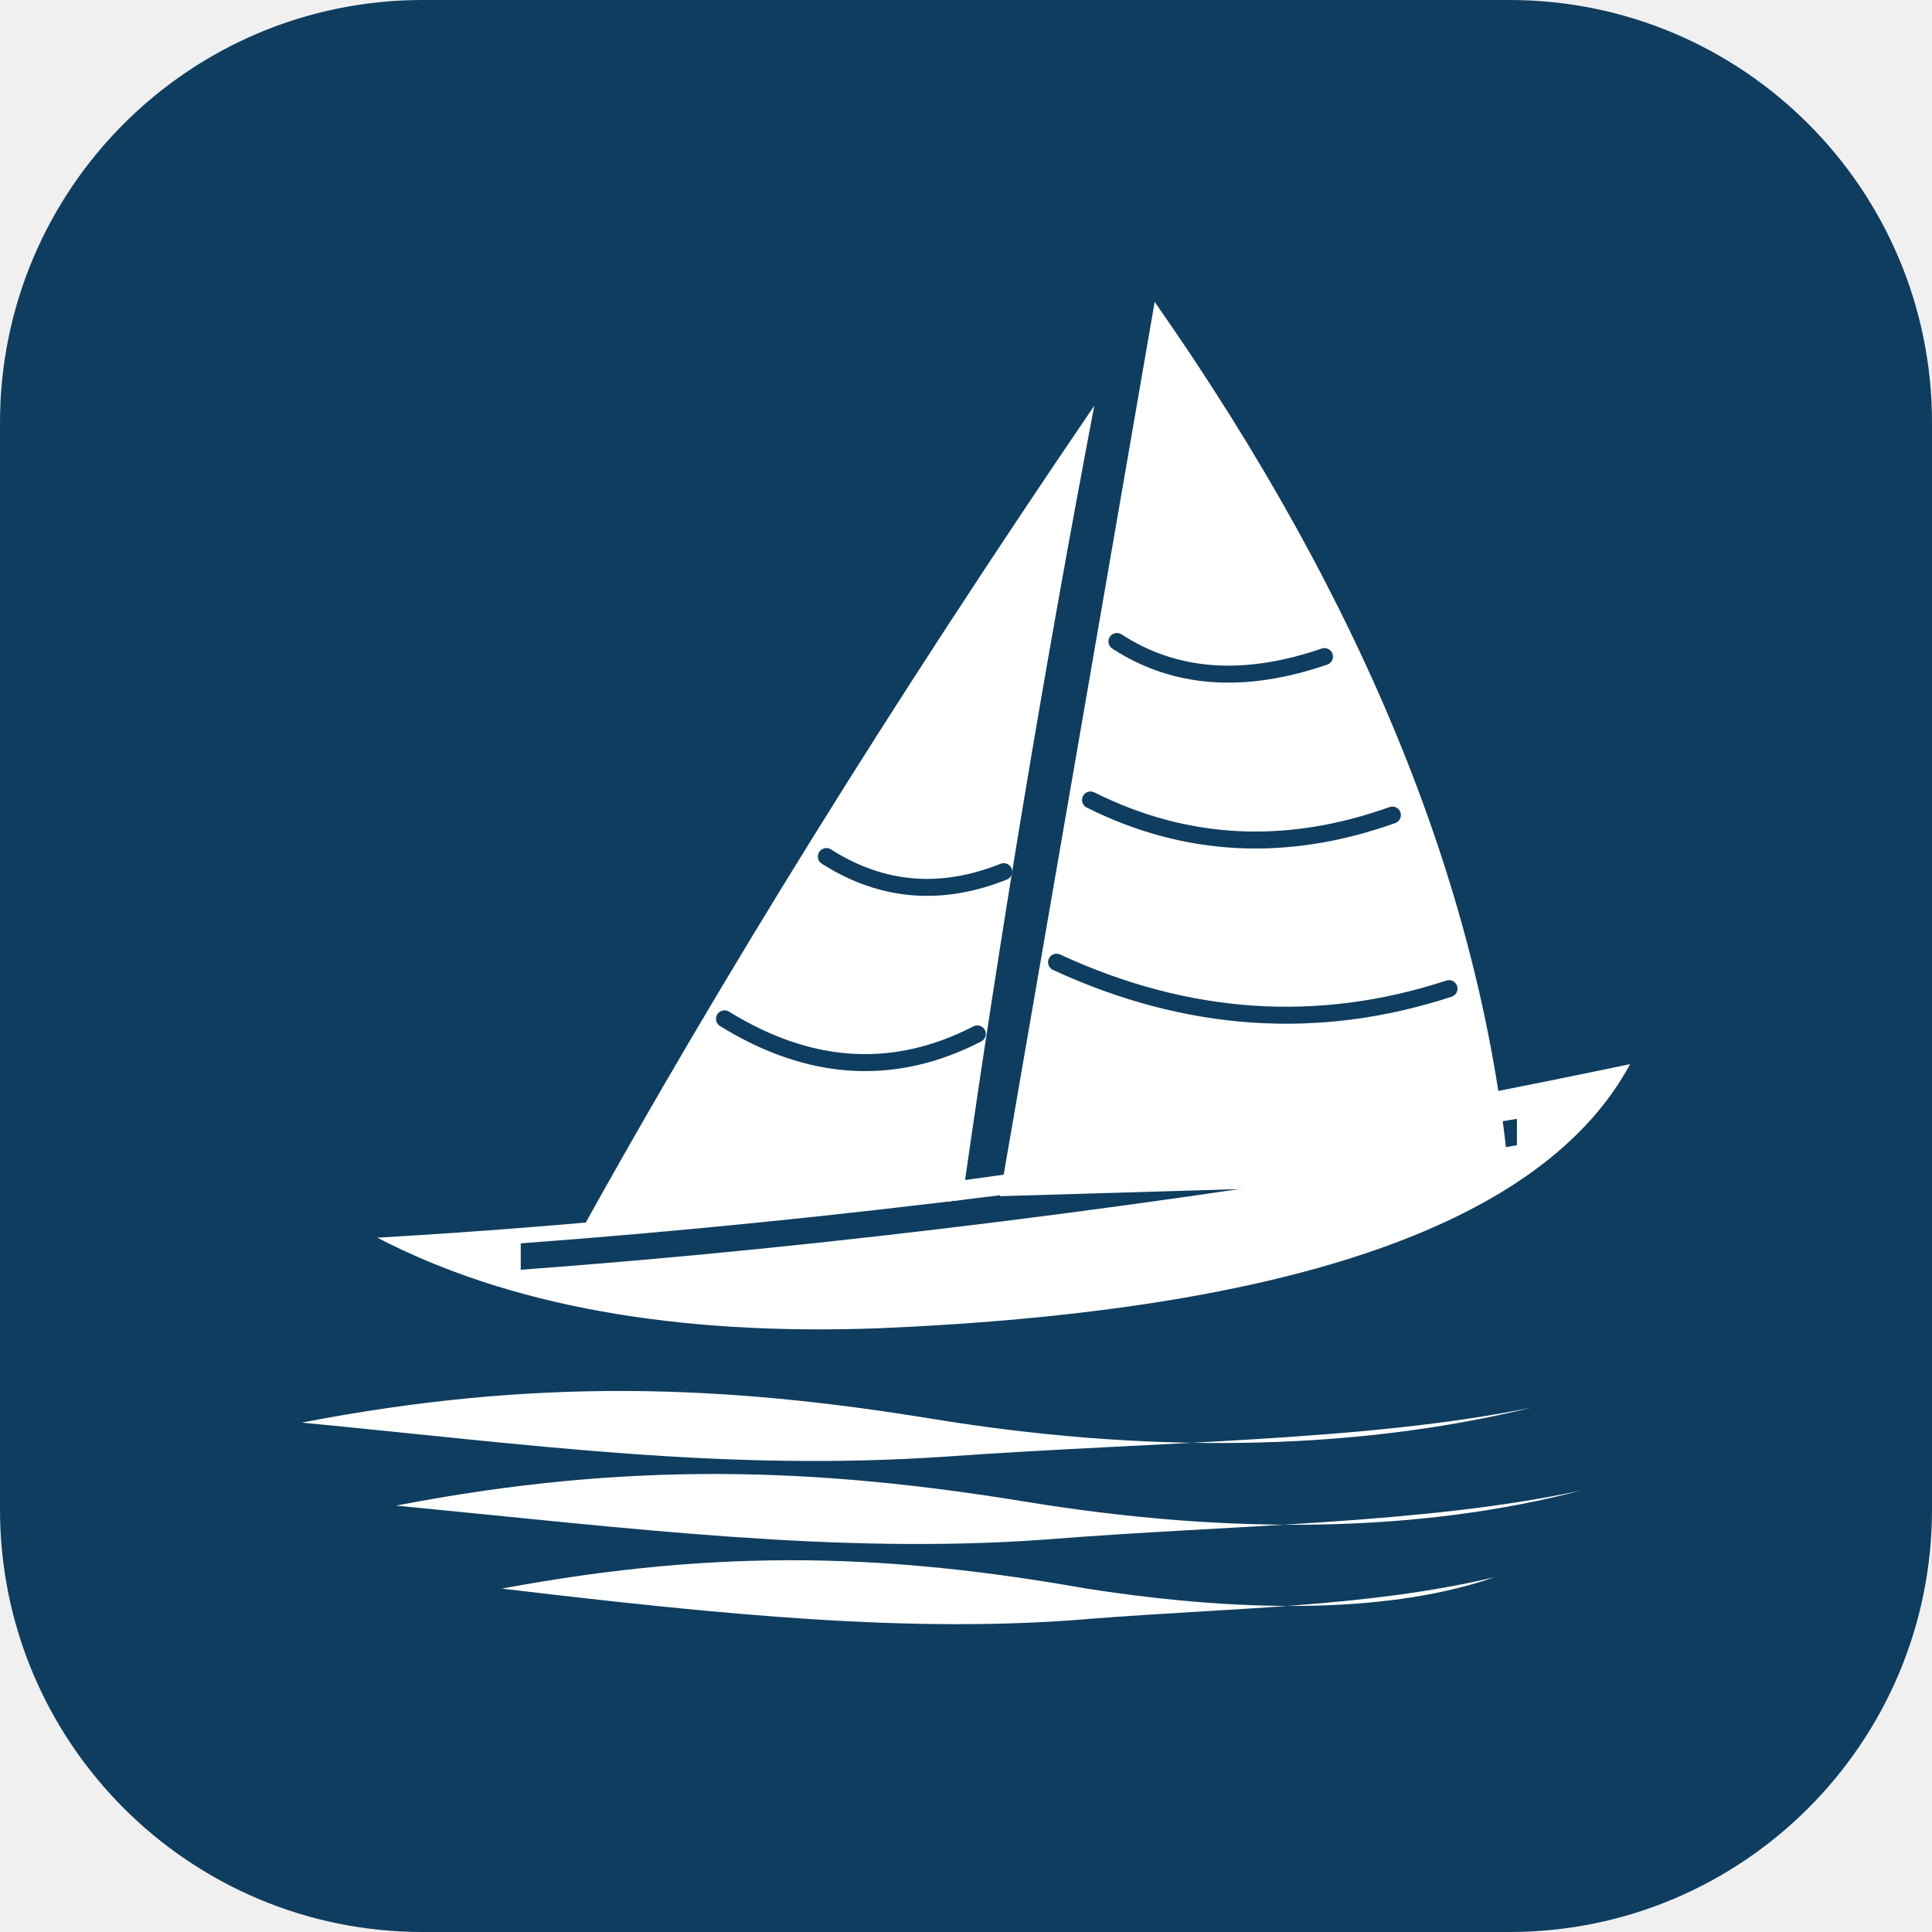
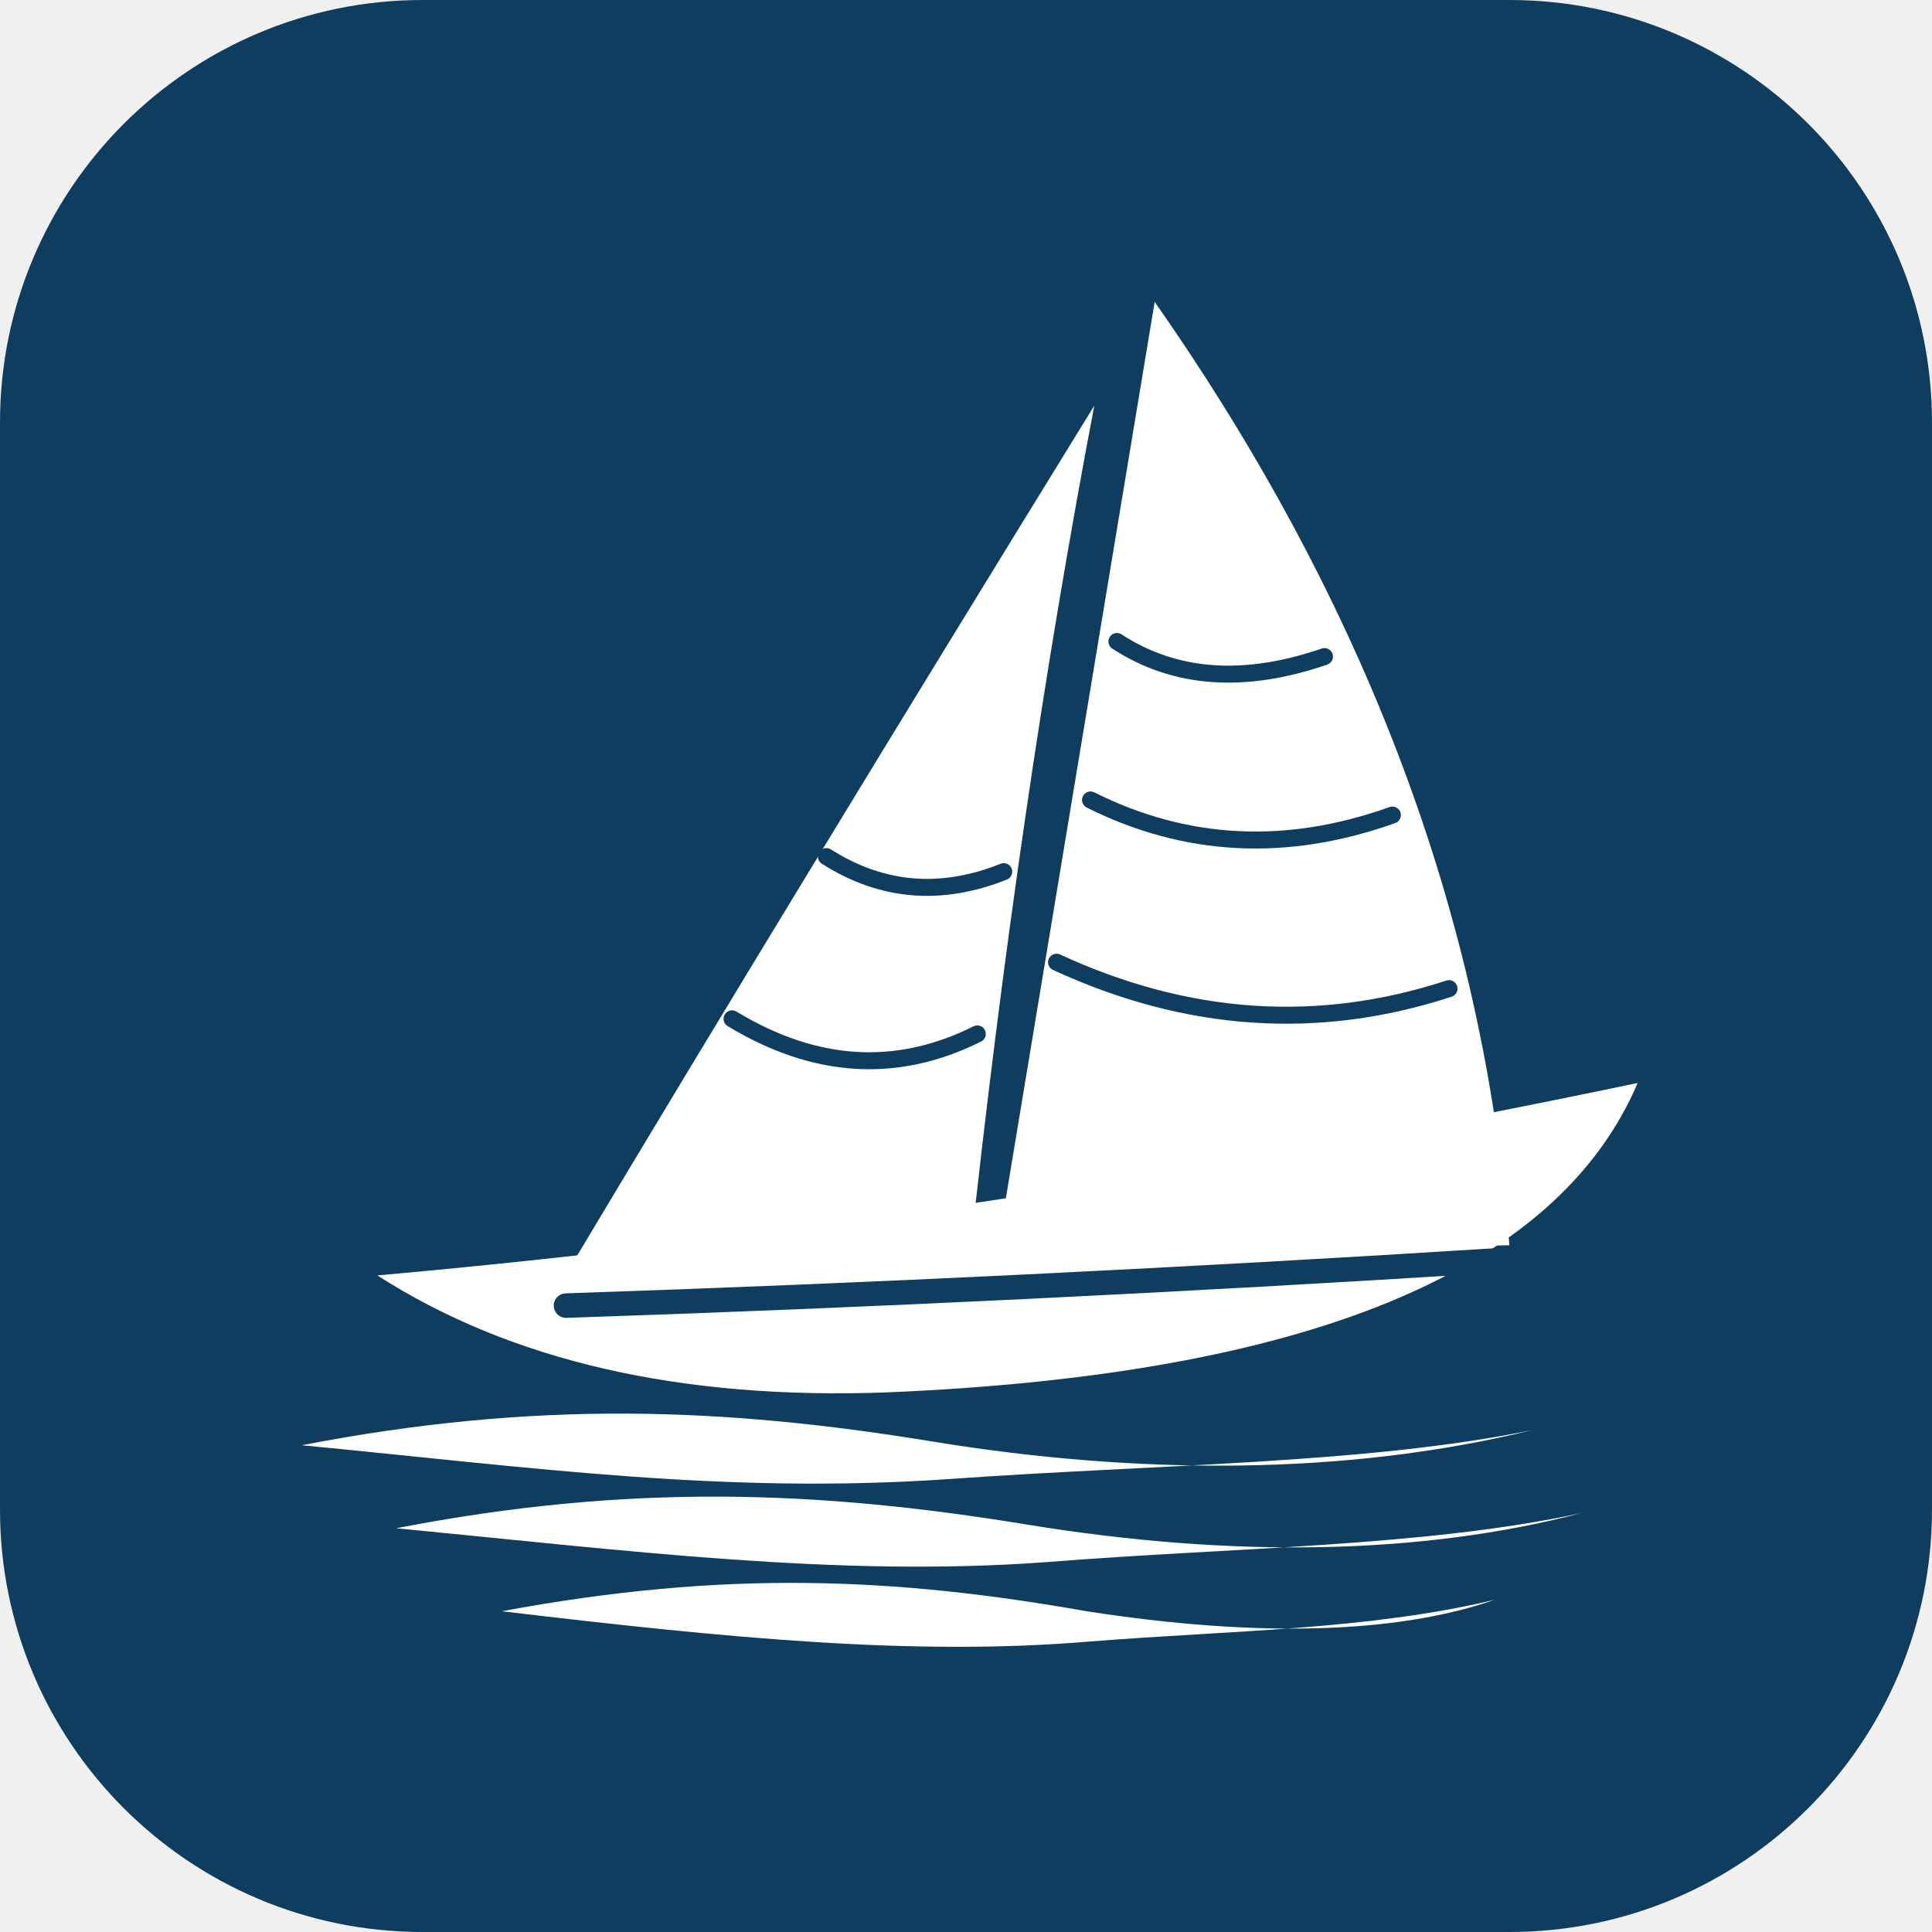
<svg xmlns="http://www.w3.org/2000/svg" width="1024" height="1024" viewBox="0 0 1024 1024">
  <rect width="1024" height="1024" rx="224" fill="#0F3D5F" />
-   <path d="M580 215 Q420 450 306 656 L510 636 Q540 425 580 215 Z" fill="#FFFFFF" />
-   <path d="M612 160 L530 634 L800 626 Q780 400 612 160 Z" fill="#FFFFFF" />
+   <path d="M580 215 Q418 478 302 672 L514 666 Q540 425 580 215 Z" fill="#FFFFFF" />
+   <path d="M612 160 L528 666 L800 660 Q780 400 612 160 Z" fill="#FFFFFF" />
  <g fill="none" stroke="#0F3D5F" stroke-width="9" stroke-linecap="round">
    <path d="M560 510 Q664 558 768 524" />
    <path d="M578 424 Q654 462 738 432" />
    <path d="M592 340 Q638 370 702 348" />
-     <path d="M384 540 Q452 582 518 548" />
+     <path d="M388 540 Q454 580 518 548" />
    <path d="M438 454 Q482 482 532 462" />
  </g>
-   <path fill="#FFFFFF" fill-rule="evenodd" d="M200 656 Q512 638 864 564 Q796 690 466 704 Q304 710 200 656 Z M276 659 Q520 641 804 593 L804 607 Q520 655 276 673 Z" />
+   <path d="M200 676 Q514 648 868 574 Q804 724 470 738 Q306 744 200 676 Z" fill="#FFFFFF" />
+   <path d="M300 692 Q540 684 794 668" fill="none" stroke="#0F3D5F" stroke-width="13" stroke-linecap="round" />
  <g fill="#FFFFFF">
-     <path d="M160 754 C284 730 384 734 494 752 C604 770 714 770 812 746 C724 764 614 764 502 772 C384 780 284 766 160 754 Z" />
-     <path d="M210 798 C334 774 434 778 544 796 C654 814 754 812 838 790 C754 808 654 808 554 816 C444 824 334 810 210 798 Z" />
-     <path d="M266 842 C384 820 474 824 576 842 C666 856 740 854 792 836 C724 852 654 852 578 858 C484 866 384 856 266 842 Z" />
+     <path d="M160 766 C284 742 384 746 494 764 C604 782 714 782 812 758 C724 776 614 776 502 784 C384 792 284 778 160 766 Z" />
+     <path d="M210 810 C334 786 434 790 544 808 C654 826 754 824 838 802 C754 820 654 820 554 828 C444 836 334 822 210 810 Z" />
+     <path d="M266 854 C384 832 474 836 576 854 C666 868 740 866 792 848 C724 864 654 864 578 870 C484 878 384 868 266 854 Z" />
  </g>
</svg>
